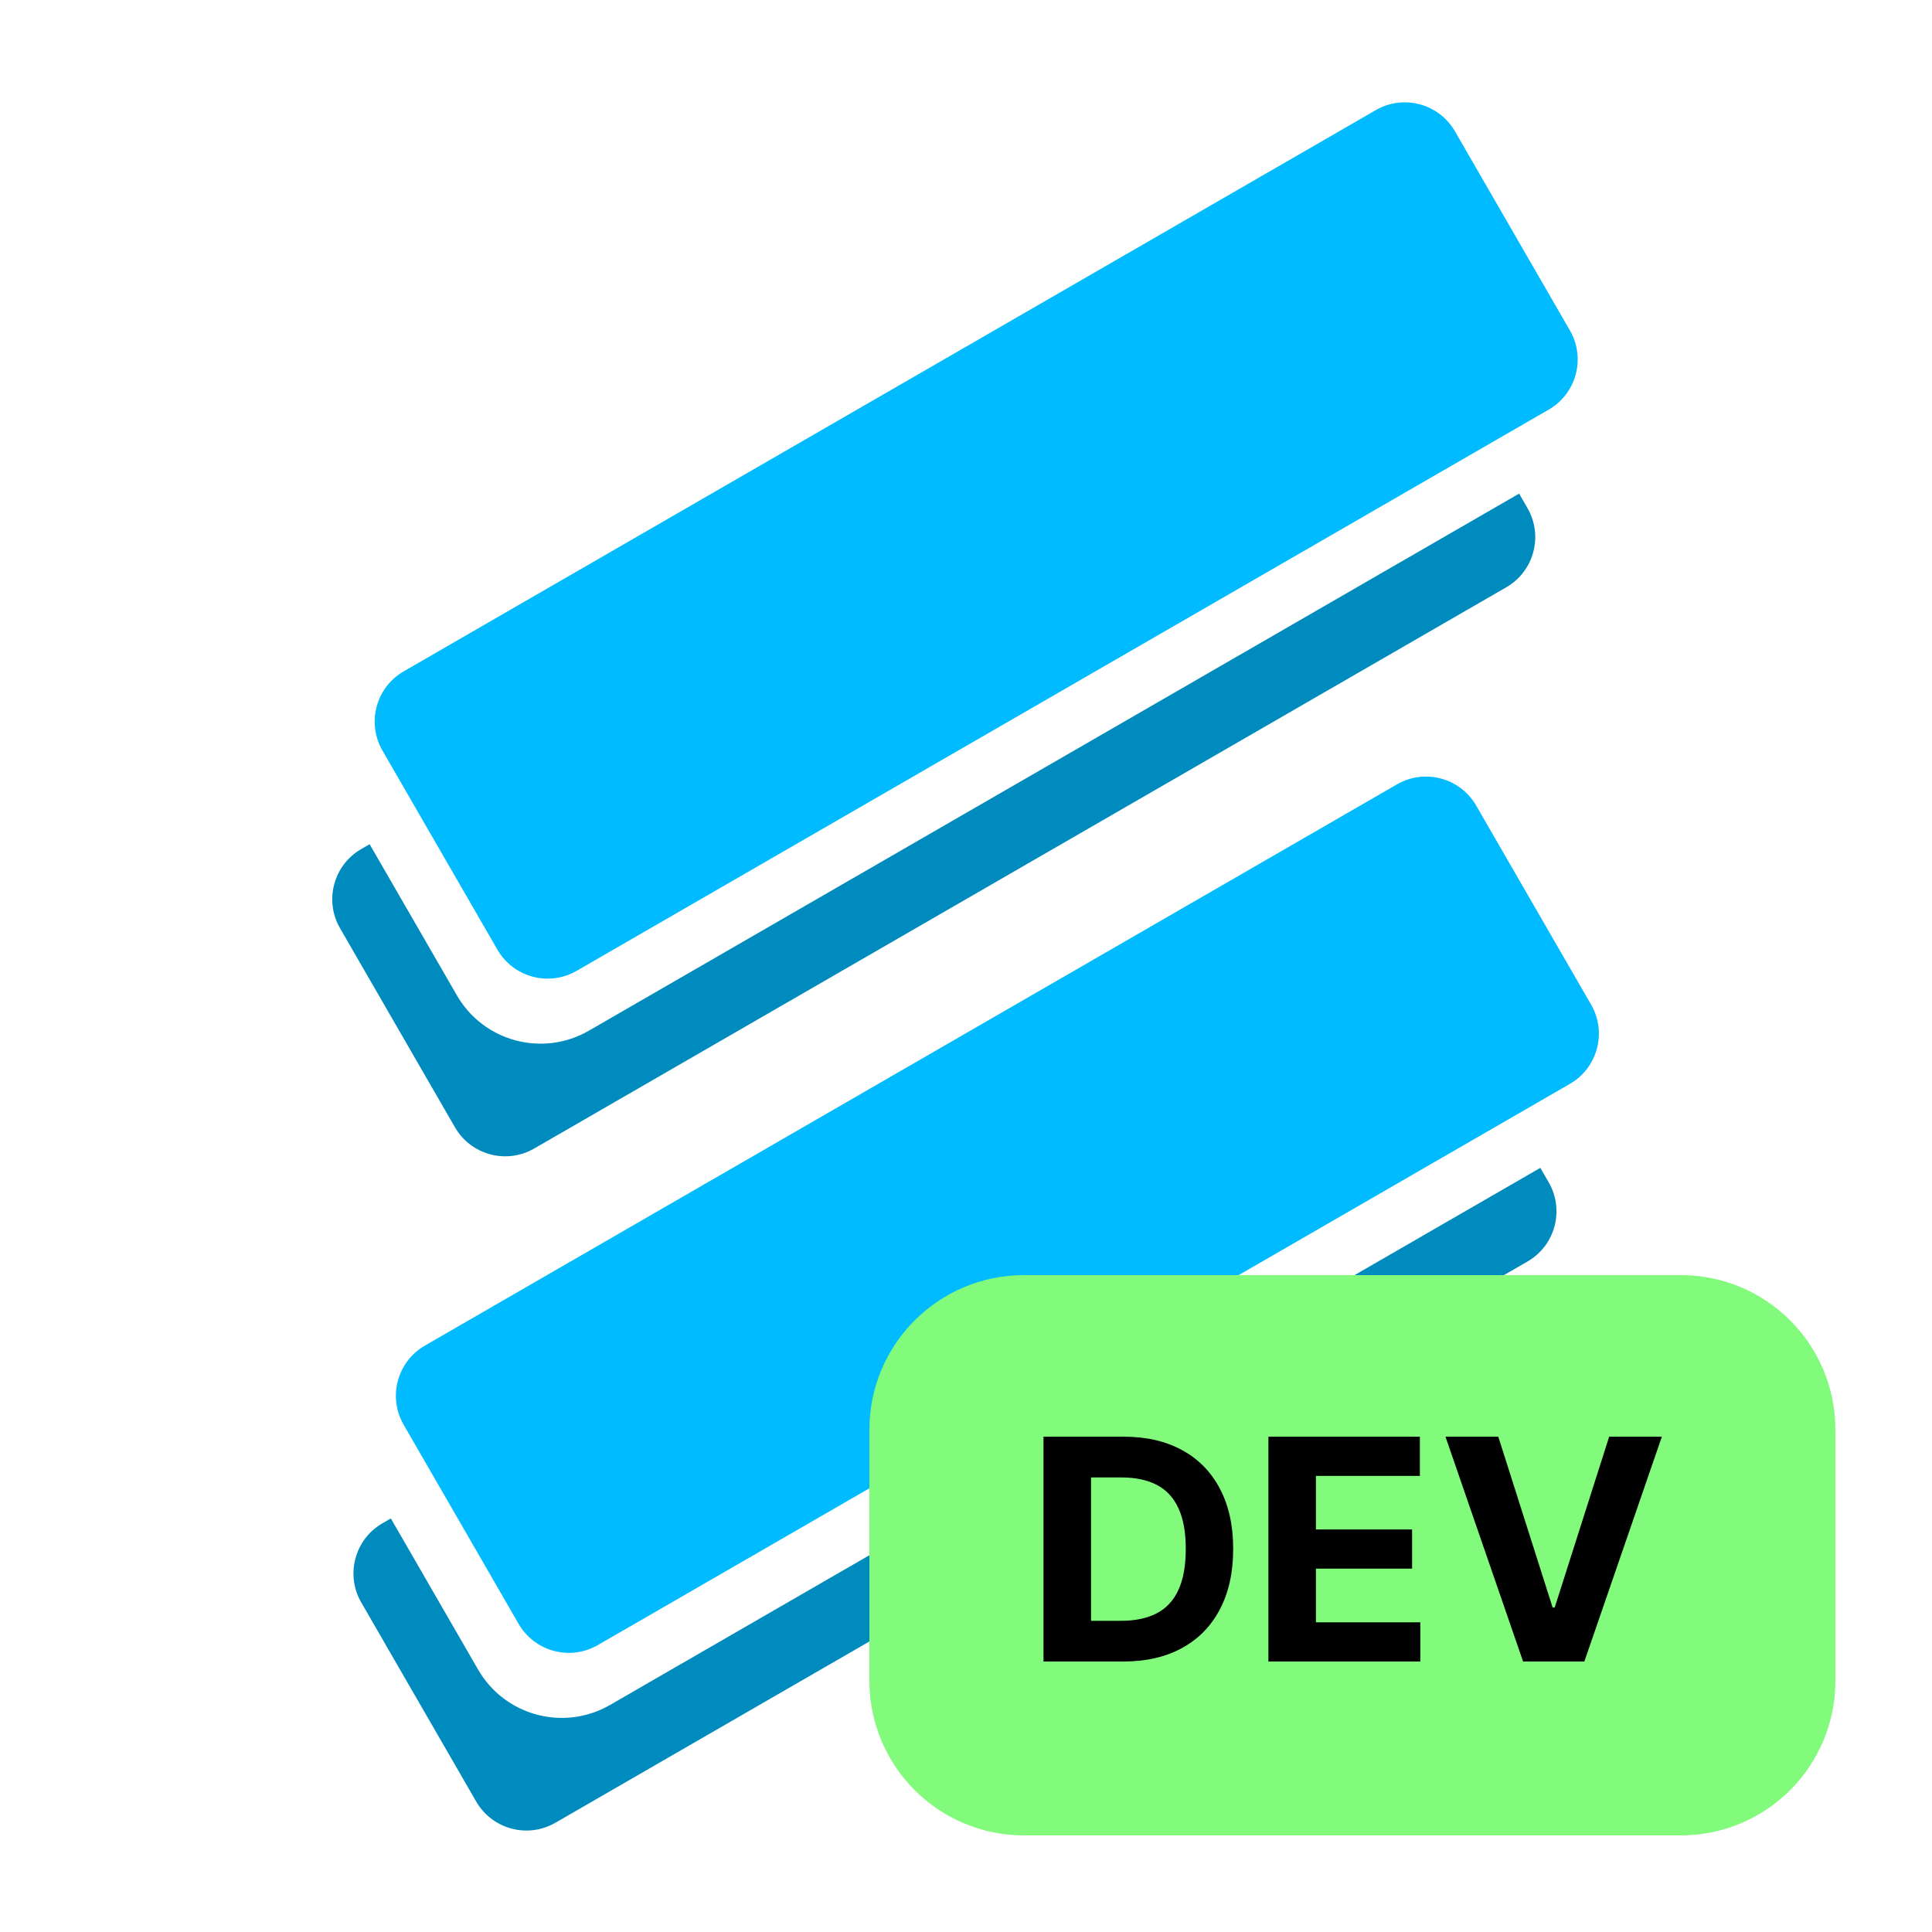
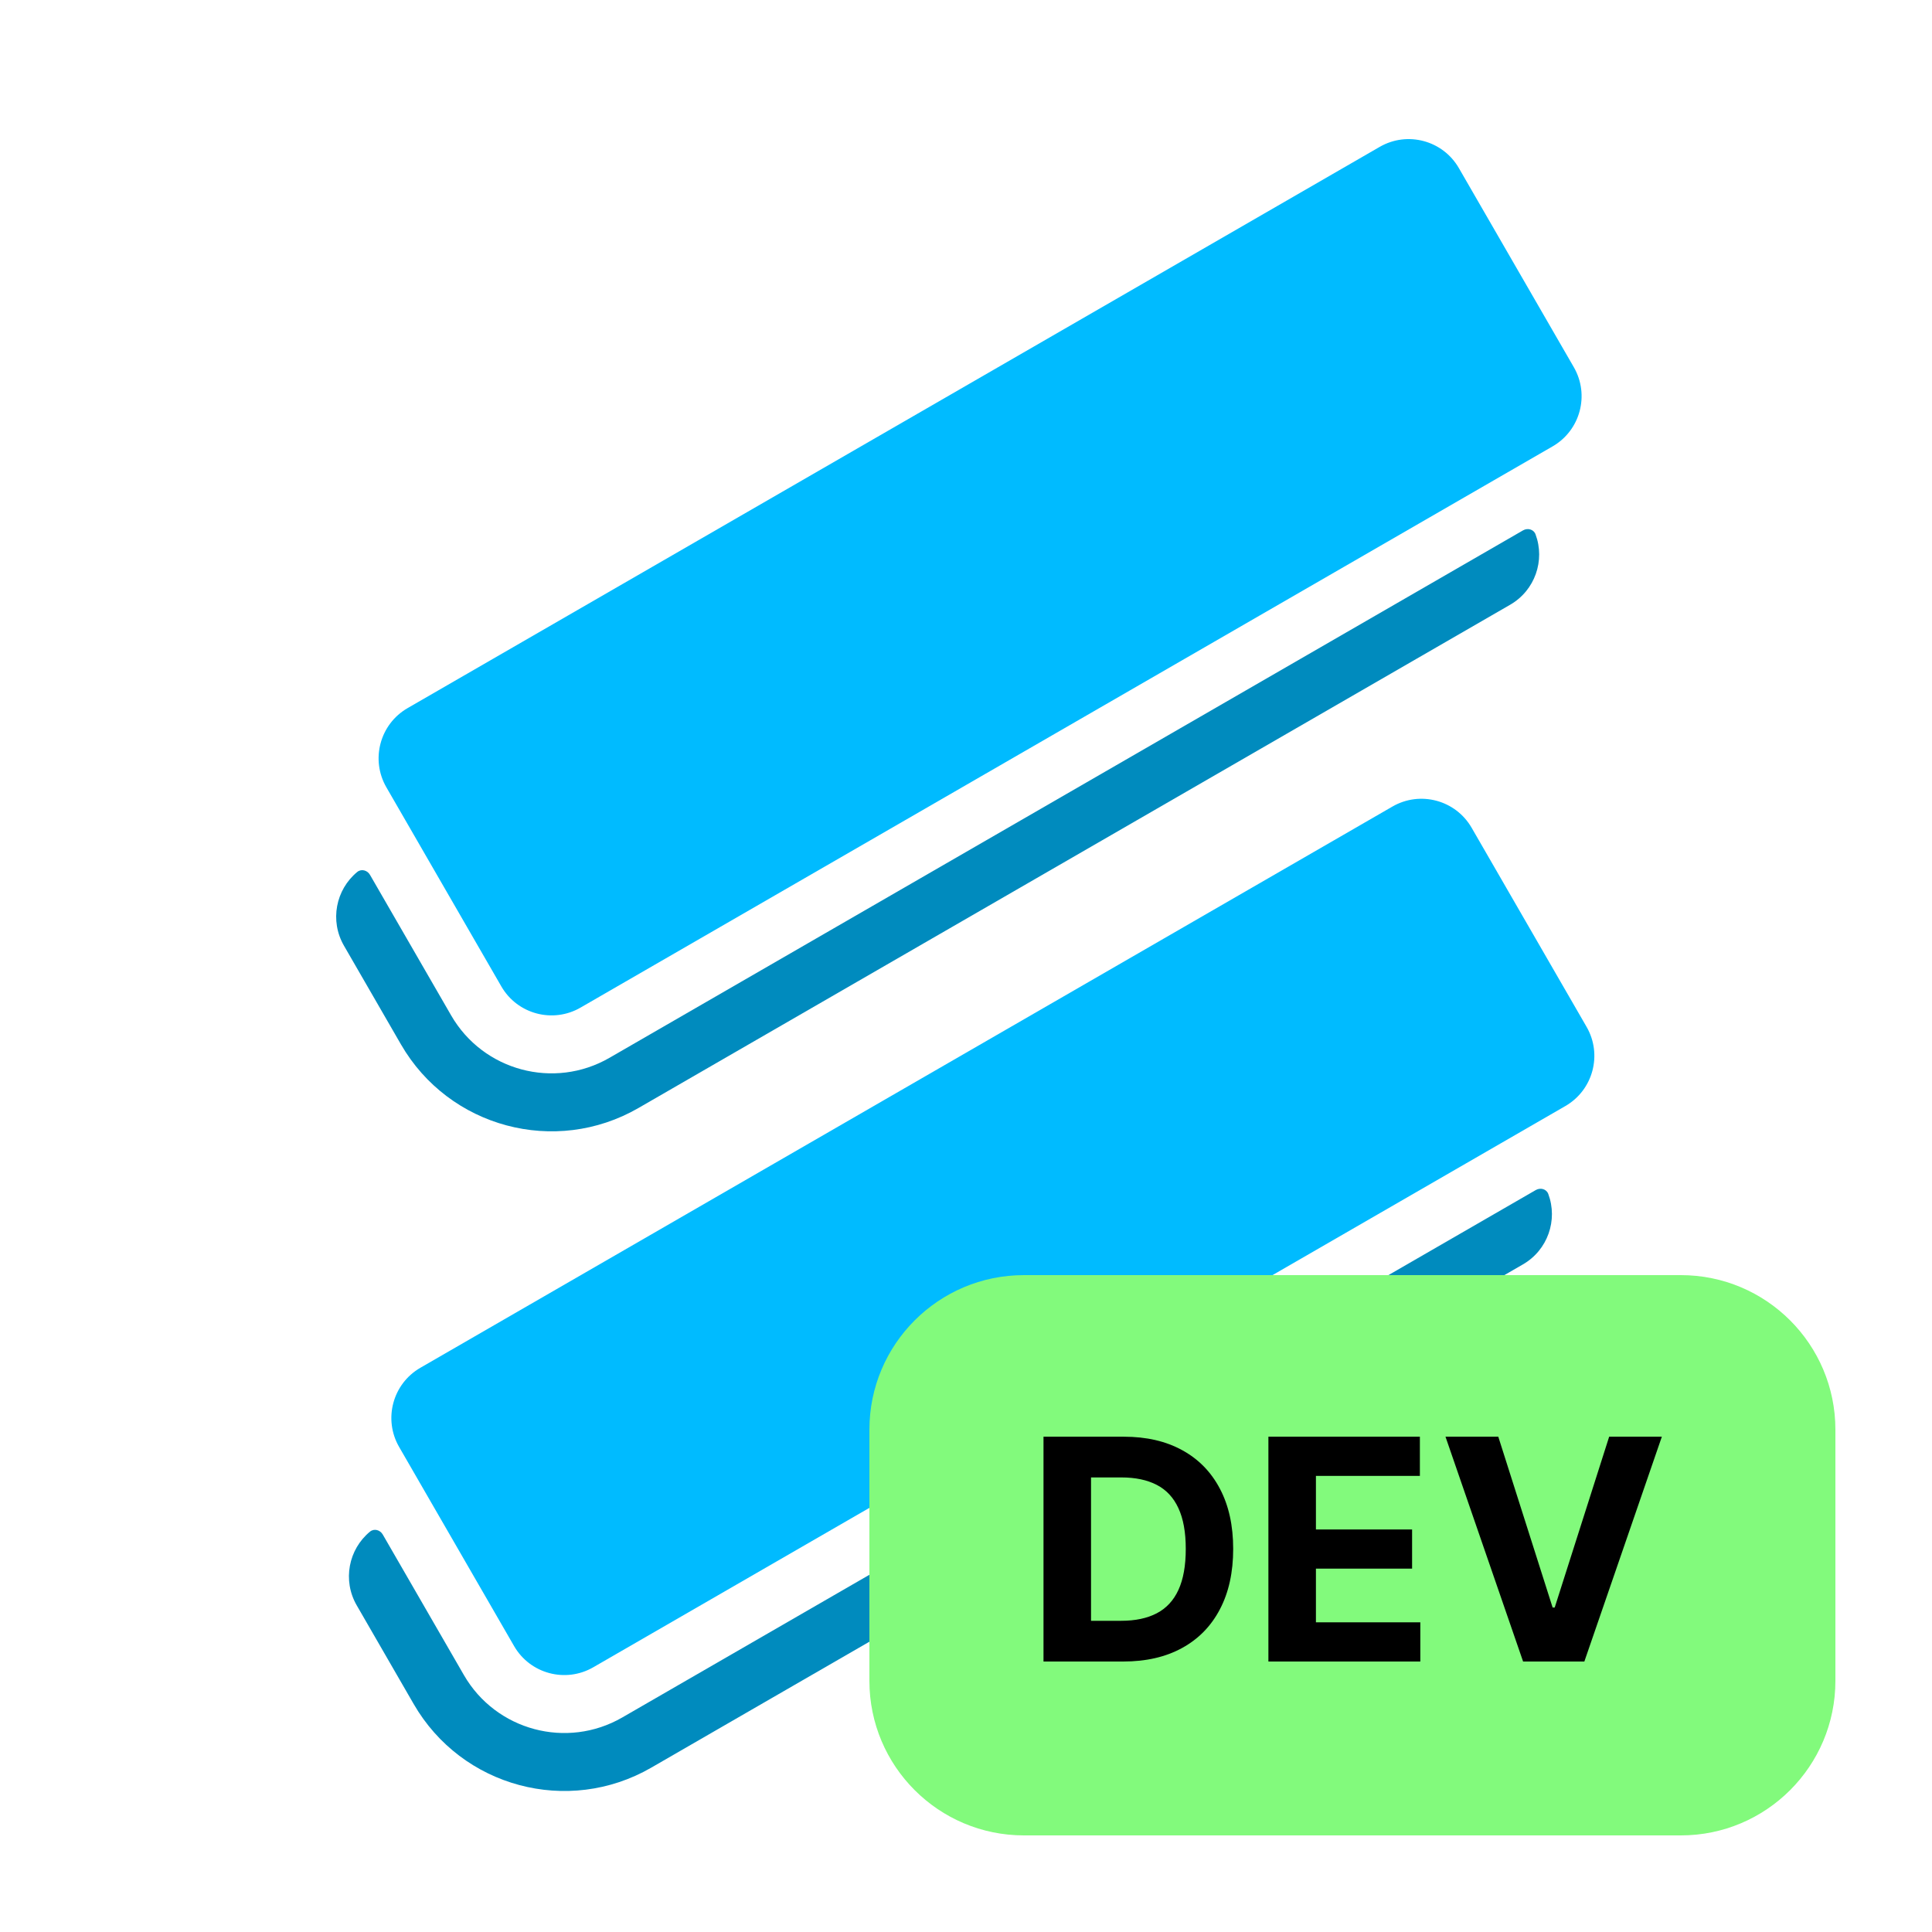
<svg xmlns="http://www.w3.org/2000/svg" width="1000" height="1000" viewBox="0 0 1000 1000" fill="none">
-   <rect x="182.961" y="362.5" width="641" height="179" rx="30" transform="rotate(-30 182.961 362.5)" fill="#00BBFF" />
-   <path d="M236.481 515.198C250.288 539.112 280.868 547.306 304.782 533.499L786.292 255.499L790.622 262.999C798.906 277.348 793.99 295.696 779.642 303.98L276.481 594.48C262.132 602.764 243.784 597.848 235.5 583.499L176 480.442C167.716 466.094 172.632 447.746 186.981 439.462L191.312 436.961L236.481 515.198Z" fill="#008BBE" />
-   <rect x="193.941" y="711.481" width="641" height="179" rx="30" transform="rotate(-30 193.941 711.481)" fill="#00BBFF" />
-   <path d="M247.462 864.179C261.269 888.093 291.849 896.287 315.763 882.48L797.273 604.48L801.603 611.979C809.887 626.328 804.971 644.676 790.622 652.96L287.461 943.46C273.112 951.744 254.765 946.828 246.48 932.479L186.98 829.422C178.697 815.073 183.613 796.726 197.961 788.441L202.292 785.941L247.462 864.179Z" fill="#008BBE" />
+   <path d="M206.591 748.947C198.307 734.598 203.223 716.25 217.572 707.966L720.733 417.466C735.082 409.182 753.429 414.098 761.714 428.447L821.214 531.504C829.498 545.852 824.582 564.2 810.233 572.484L307.072 862.984C292.723 871.269 274.376 866.352 266.091 852.004L206.591 748.947Z" fill="#00BBFF" />
+   <path d="M191.504 792.773C193.636 791.017 196.73 791.866 198.111 794.258L240.111 867.004C256.679 895.701 293.375 905.534 322.072 888.965L794.922 615.965C797.314 614.584 800.418 615.397 801.386 617.983C806.431 631.465 801.151 647.01 788.271 654.446L337.072 914.946C294.026 939.799 238.983 925.05 214.13 882.004L184.63 830.908C177.194 818.028 180.394 801.927 191.504 792.773Z" fill="#008BBE" />
+   <path d="M199.986 407.505C191.701 393.156 196.618 374.809 210.966 366.524L714.127 76.024C728.476 67.74 746.824 72.656 755.108 87.005L814.608 190.062C822.892 204.411 817.976 222.759 803.627 231.043L300.466 521.543C286.118 529.827 267.77 524.911 259.486 510.562L199.986 407.505Z" fill="#00BBFF" />
+   <path d="M184.899 451.332C187.03 449.576 190.124 450.424 191.505 452.816L233.505 525.562C250.073 554.26 286.769 564.092 315.466 547.524L788.316 274.524C790.708 273.143 793.812 273.955 794.78 276.541C799.825 290.024 794.545 305.568 781.666 313.004L330.466 573.504C287.42 598.357 232.377 583.608 207.524 540.562L178.024 489.467C170.588 476.587 173.788 460.485 184.899 451.332Z" fill="#008BBE" />
  <path d="M870 660H530C485.817 660 450 695.817 450 740V870C450 914.183 485.817 950 530 950H870C914.183 950 950 914.183 950 870V740C950 695.817 914.183 660 870 660Z" fill="#82FA7C" />
  <path d="M581.364 860H540.114V743.636H581.705C593.409 743.636 603.485 745.966 611.932 750.625C620.379 755.246 626.875 761.894 631.42 770.568C636.004 779.242 638.295 789.621 638.295 801.705C638.295 813.826 636.004 824.242 631.42 832.955C626.875 841.667 620.341 848.352 611.818 853.011C603.333 857.67 593.182 860 581.364 860ZM564.716 838.92H580.341C587.614 838.92 593.731 837.633 598.693 835.057C603.693 832.443 607.443 828.409 609.943 822.955C612.481 817.462 613.75 810.379 613.75 801.705C613.75 793.106 612.481 786.08 609.943 780.625C607.443 775.17 603.712 771.155 598.75 768.58C593.788 766.004 587.67 764.716 580.398 764.716H564.716V838.92ZM656.52 860V743.636H734.929V763.92H681.122V791.648H730.895V811.932H681.122V839.716H735.156V860H656.52ZM775.511 743.636L803.636 832.045H804.716L832.898 743.636H860.17L820.057 860H788.352L748.182 743.636H775.511Z" fill="black" />
</svg>
